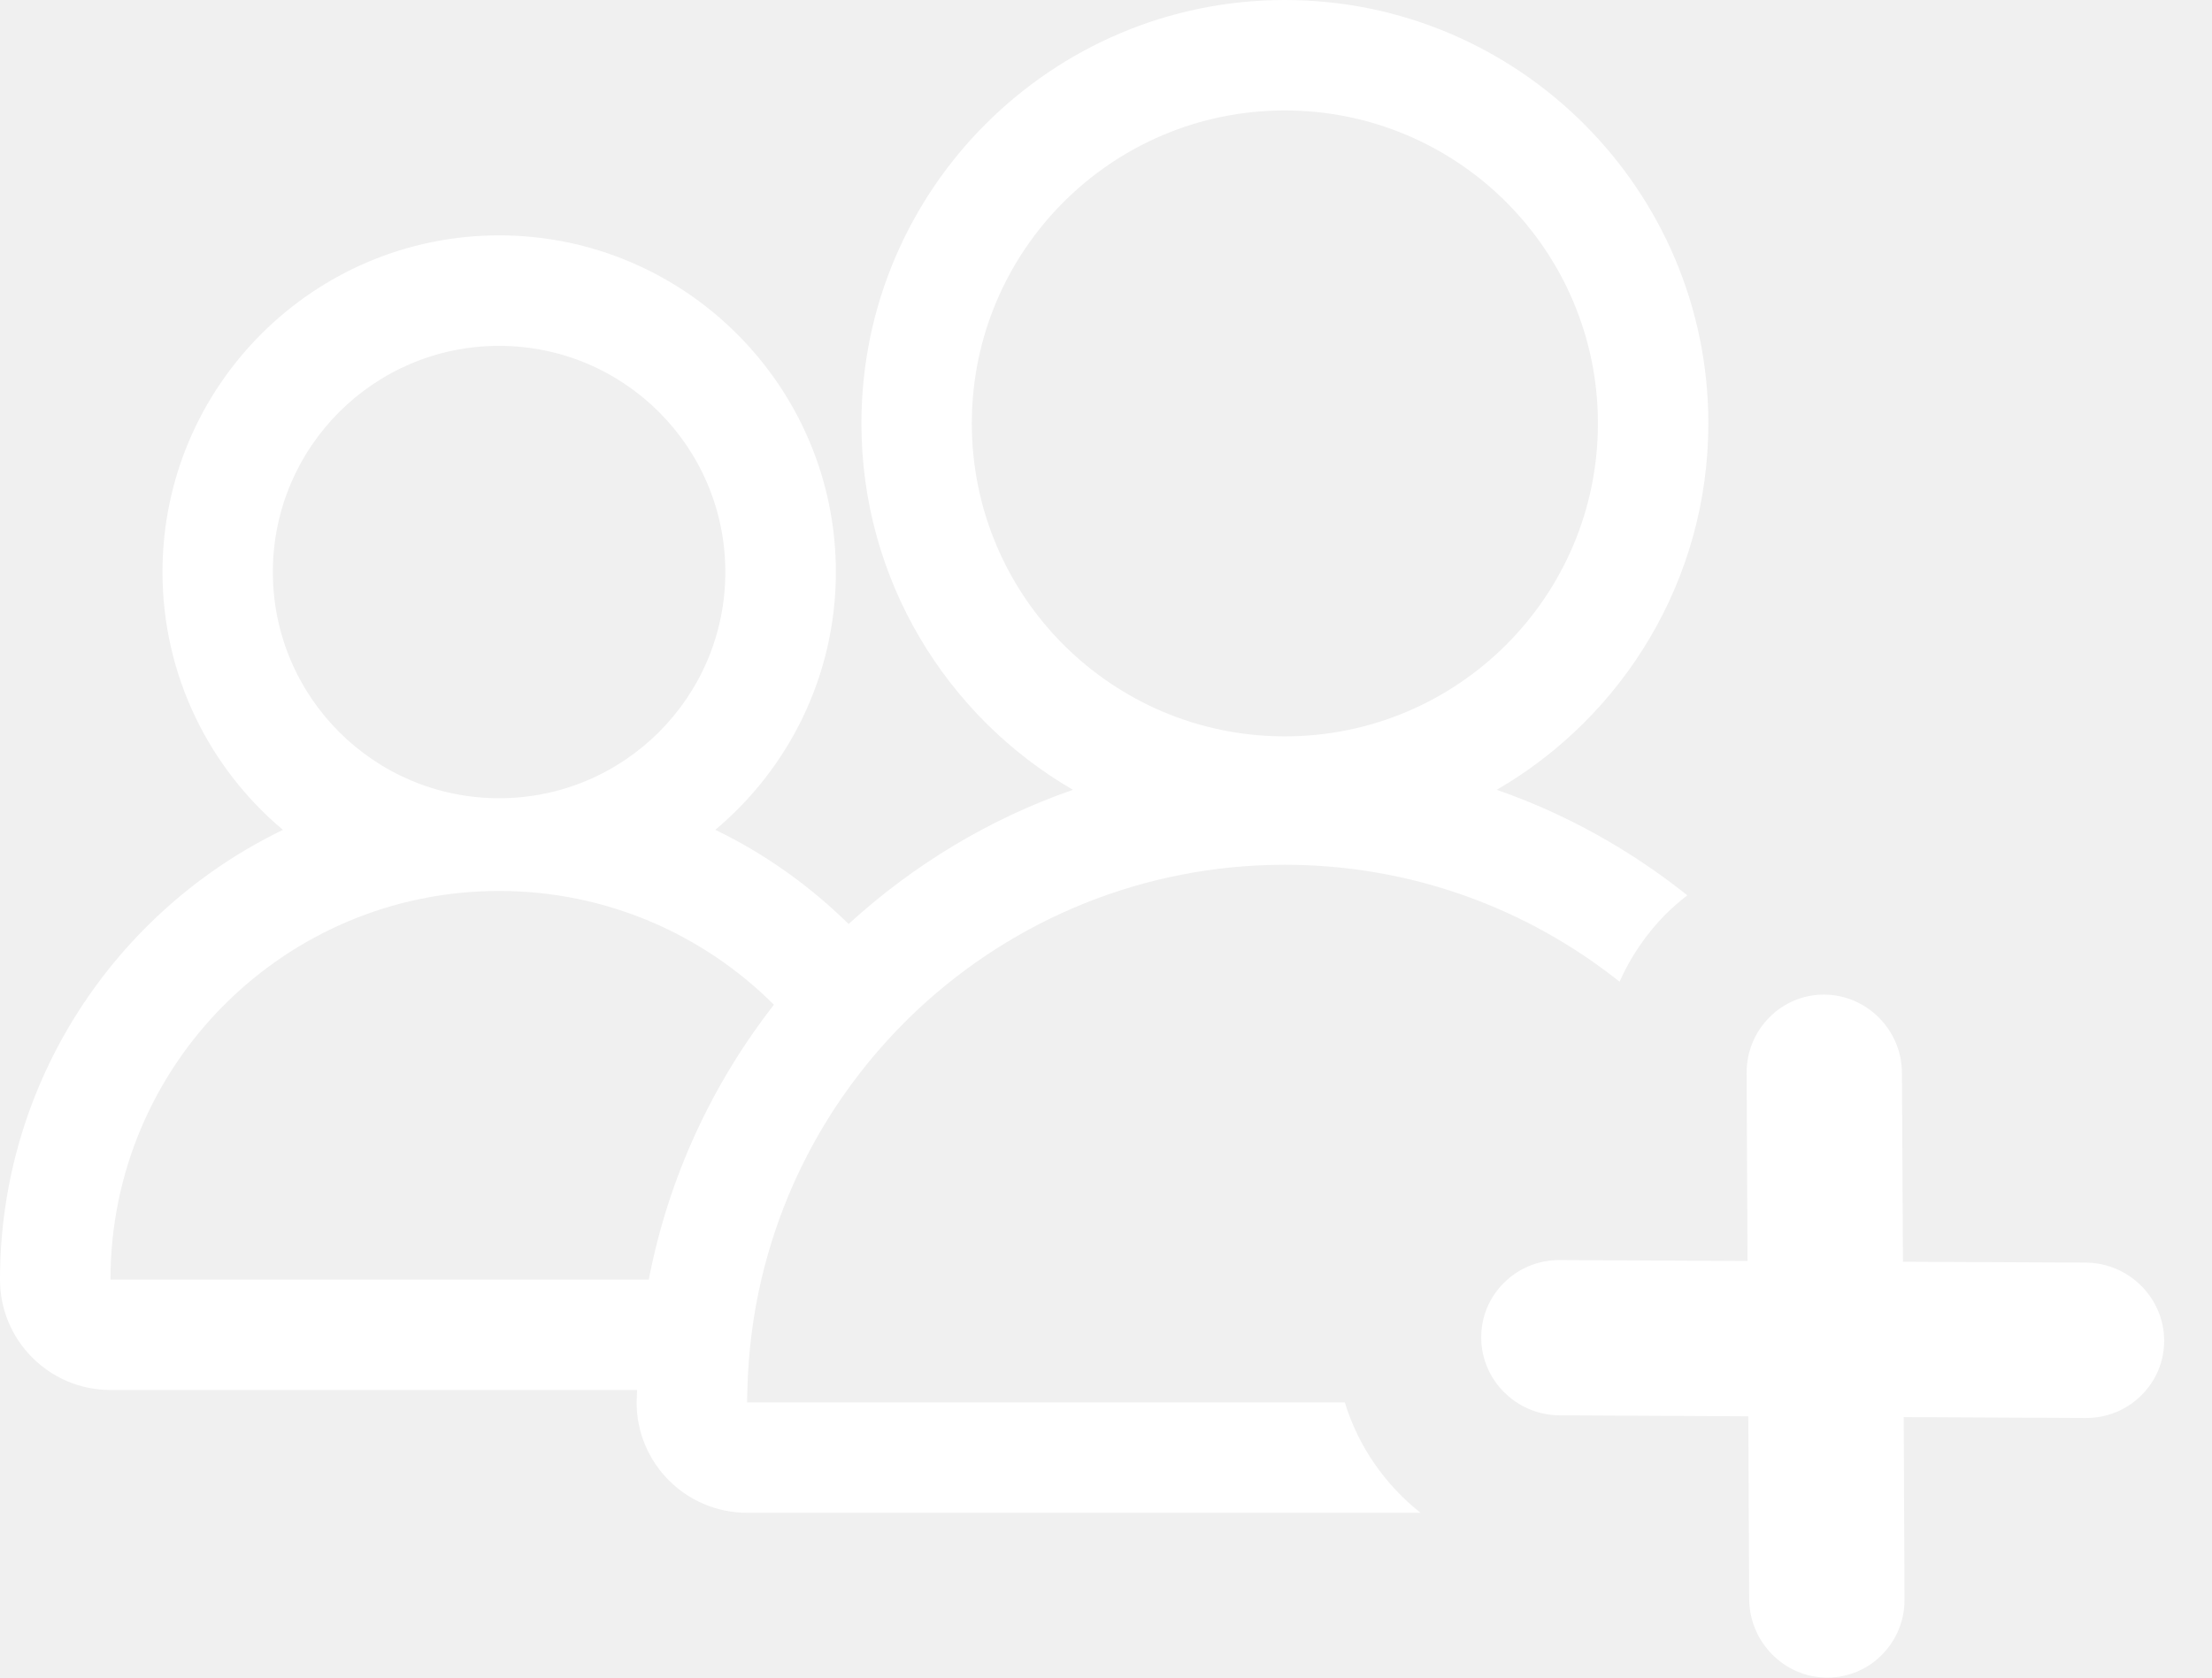
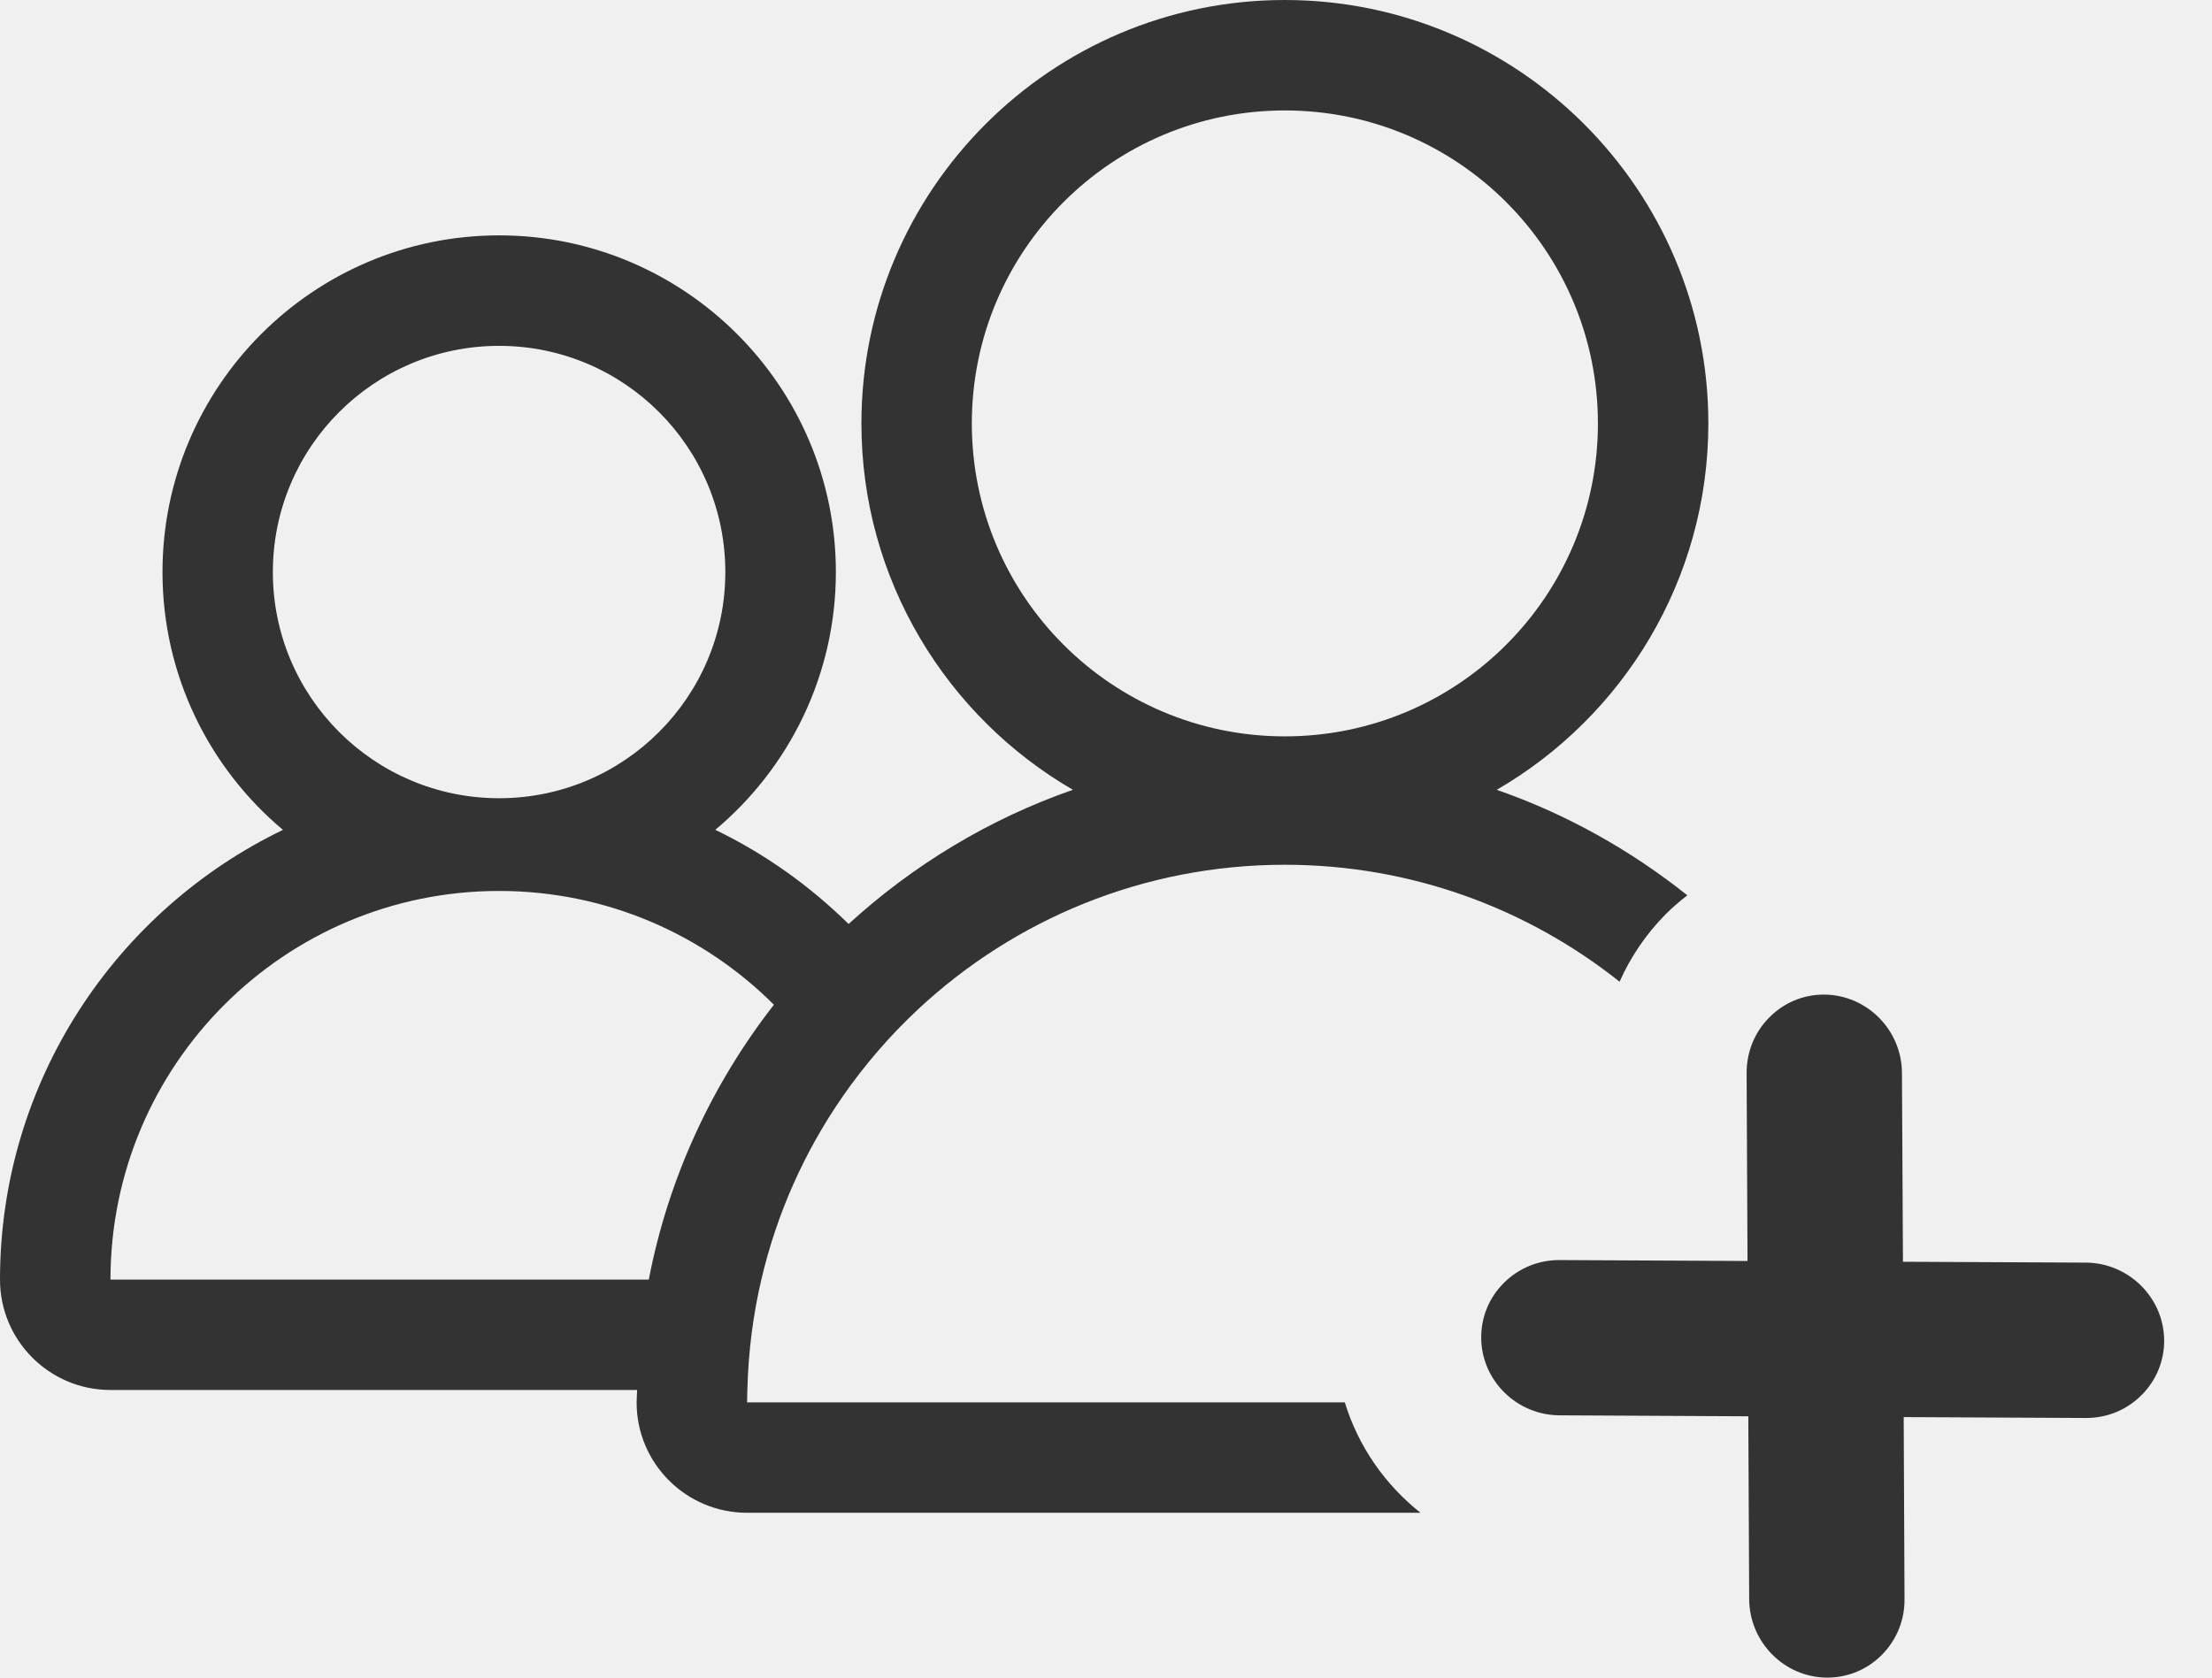
<svg xmlns="http://www.w3.org/2000/svg" width="100%" height="100%" viewBox="0 0 29 22" version="1.1" xml:space="preserve" style="fill-rule:evenodd;clip-rule:evenodd;stroke-linejoin:round;stroke-miterlimit:2;">
  <g transform="matrix(0.295338,0,0,0.295338,-0.580634,-3.76703)">
-     <path d="M94.557,68.819L86.44,68.781L86.395,60.4C86.388,58.486 84.839,56.925 82.931,56.918C82.016,56.918 81.157,57.275 80.509,57.931C79.854,58.588 79.498,59.463 79.5,60.405L79.54,68.747L71.182,68.706C70.247,68.706 69.371,69.07 68.717,69.727C68.067,70.378 67.713,71.238 67.718,72.159C67.729,74.049 69.291,75.592 71.196,75.6L79.575,75.643L79.614,83.767C79.627,85.674 81.172,87.235 83.063,87.246L83.078,87.246C83.995,87.246 84.855,86.889 85.501,86.237C86.155,85.58 86.517,84.701 86.509,83.763L86.473,75.679L94.572,75.718C95.509,75.718 96.383,75.356 97.038,74.695C97.685,74.047 98.041,73.182 98.035,72.268C98.023,70.376 96.461,68.83 94.557,68.819ZM61.664,75.026L35.13,75.026C35.13,74.842 35.14,74.657 35.142,74.474C35.183,72.79 35.394,71.149 35.763,69.572C36.452,66.622 37.684,63.886 39.352,61.473C40.337,60.048 41.471,58.738 42.73,57.561C46.993,53.589 52.712,51.153 58.998,51.153C64.622,51.153 69.783,53.101 73.86,56.346C74.351,55.244 75.035,54.23 75.906,53.35C76.212,53.044 76.535,52.769 76.869,52.51C74.351,50.505 71.504,48.902 68.409,47.825C74.018,44.572 77.801,38.495 77.801,31.555C77.801,21.186 69.366,12.755 58.998,12.755C48.635,12.755 40.205,21.187 40.205,31.555C40.205,38.495 43.985,44.572 49.594,47.825C45.865,49.12 42.495,51.173 39.636,53.783C37.911,52.088 35.922,50.665 33.719,49.602C36.989,46.86 39.071,42.745 39.071,38.155C39.071,29.909 32.363,23.206 24.122,23.206C15.881,23.206 9.179,29.911 9.179,38.157C9.179,42.745 11.258,46.861 14.526,49.604C7.102,53.188 1.966,60.792 1.966,69.573C1.966,72.281 4.164,74.475 6.869,74.475L30.248,74.475C30.245,74.658 30.226,74.841 30.226,75.027C30.226,77.733 32.422,79.927 35.129,79.927L65.024,79.927C63.454,78.684 62.262,76.983 61.664,75.026ZM45.106,31.557C45.106,23.88 51.328,17.659 59.002,17.659C66.678,17.659 72.899,23.882 72.899,31.557C72.899,39.233 66.677,45.452 59.002,45.452C51.328,45.452 45.106,39.232 45.106,31.557ZM14.078,38.157C14.078,32.608 18.575,28.112 24.121,28.112C29.668,28.112 34.164,32.608 34.164,38.157C34.164,43.7 29.669,48.199 24.121,48.199C18.575,48.198 14.078,43.7 14.078,38.157ZM6.87,69.572C6.87,60.045 14.594,52.316 24.121,52.316C28.886,52.316 33.198,54.25 36.321,57.368C33.582,60.883 31.639,65.035 30.767,69.572L6.87,69.572Z" style="fill:white;fill-rule:nonzero;" />
+     <path d="M94.557,68.819L86.44,68.781L86.395,60.4C86.388,58.486 84.839,56.925 82.931,56.918C82.016,56.918 81.157,57.275 80.509,57.931C79.854,58.588 79.498,59.463 79.5,60.405L79.54,68.747L71.182,68.706C70.247,68.706 69.371,69.07 68.717,69.727C68.067,70.378 67.713,71.238 67.718,72.159C67.729,74.049 69.291,75.592 71.196,75.6L79.575,75.643L79.614,83.767C79.627,85.674 81.172,87.235 83.063,87.246L83.078,87.246C83.995,87.246 84.855,86.889 85.501,86.237C86.155,85.58 86.517,84.701 86.509,83.763L86.473,75.679L94.572,75.718C95.509,75.718 96.383,75.356 97.038,74.695C97.685,74.047 98.041,73.182 98.035,72.268C98.023,70.376 96.461,68.83 94.557,68.819ZM61.664,75.026L35.13,75.026C35.13,74.842 35.14,74.657 35.142,74.474C35.183,72.79 35.394,71.149 35.763,69.572C36.452,66.622 37.684,63.886 39.352,61.473C40.337,60.048 41.471,58.738 42.73,57.561C46.993,53.589 52.712,51.153 58.998,51.153C64.622,51.153 69.783,53.101 73.86,56.346C74.351,55.244 75.035,54.23 75.906,53.35C76.212,53.044 76.535,52.769 76.869,52.51C74.351,50.505 71.504,48.902 68.409,47.825C74.018,44.572 77.801,38.495 77.801,31.555C77.801,21.186 69.366,12.755 58.998,12.755C48.635,12.755 40.205,21.187 40.205,31.555C40.205,38.495 43.985,44.572 49.594,47.825C45.865,49.12 42.495,51.173 39.636,53.783C37.911,52.088 35.922,50.665 33.719,49.602C36.989,46.86 39.071,42.745 39.071,38.155C39.071,29.909 32.363,23.206 24.122,23.206C15.881,23.206 9.179,29.911 9.179,38.157C9.179,42.745 11.258,46.861 14.526,49.604C7.102,53.188 1.966,60.792 1.966,69.573C1.966,72.281 4.164,74.475 6.869,74.475L30.248,74.475C30.245,74.658 30.226,74.841 30.226,75.027C30.226,77.733 32.422,79.927 35.129,79.927L65.024,79.927C63.454,78.684 62.262,76.983 61.664,75.026ZM45.106,31.557C45.106,23.88 51.328,17.659 59.002,17.659C66.678,17.659 72.899,23.882 72.899,31.557C72.899,39.233 66.677,45.452 59.002,45.452C51.328,45.452 45.106,39.232 45.106,31.557ZM14.078,38.157C14.078,32.608 18.575,28.112 24.121,28.112C29.668,28.112 34.164,32.608 34.164,38.157C34.164,43.7 29.669,48.199 24.121,48.199C18.575,48.198 14.078,43.7 14.078,38.157ZM6.87,69.572C6.87,60.045 14.594,52.316 24.121,52.316C28.886,52.316 33.198,54.25 36.321,57.368C33.582,60.883 31.639,65.035 30.767,69.572L6.87,69.572Z" style="fill:#333;fill-rule:nonzero;" />
  </g>
</svg>
